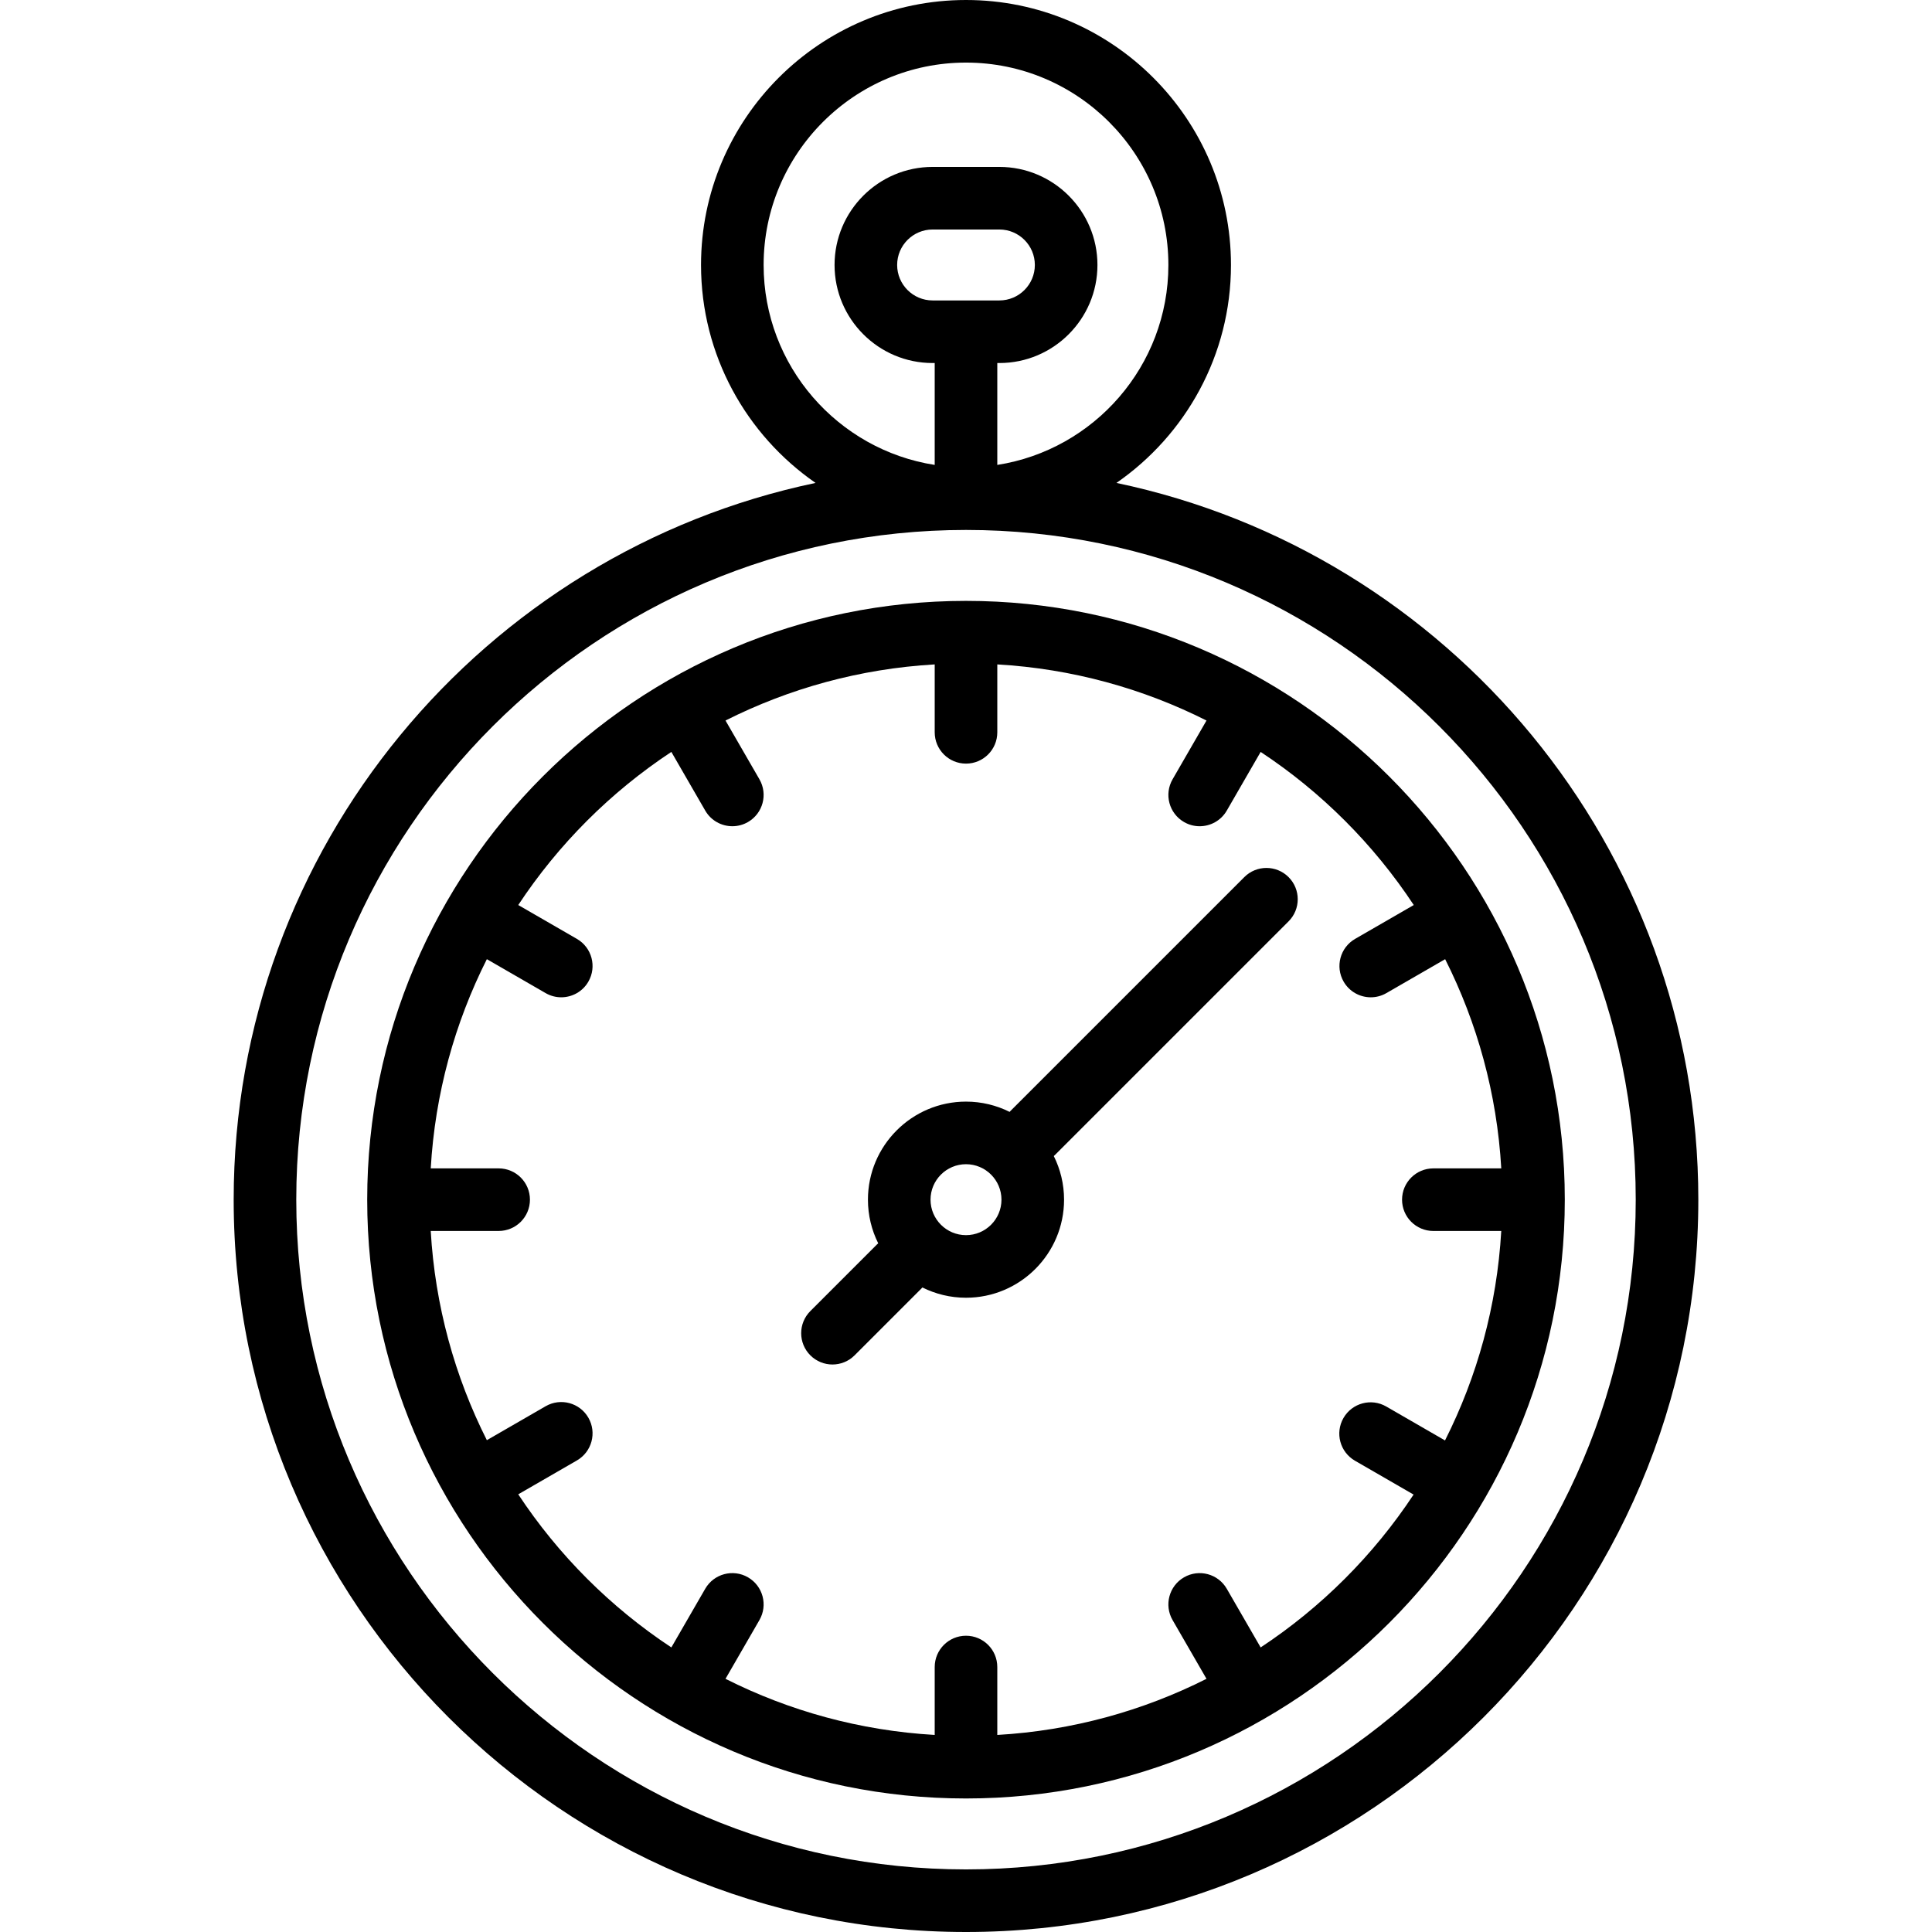
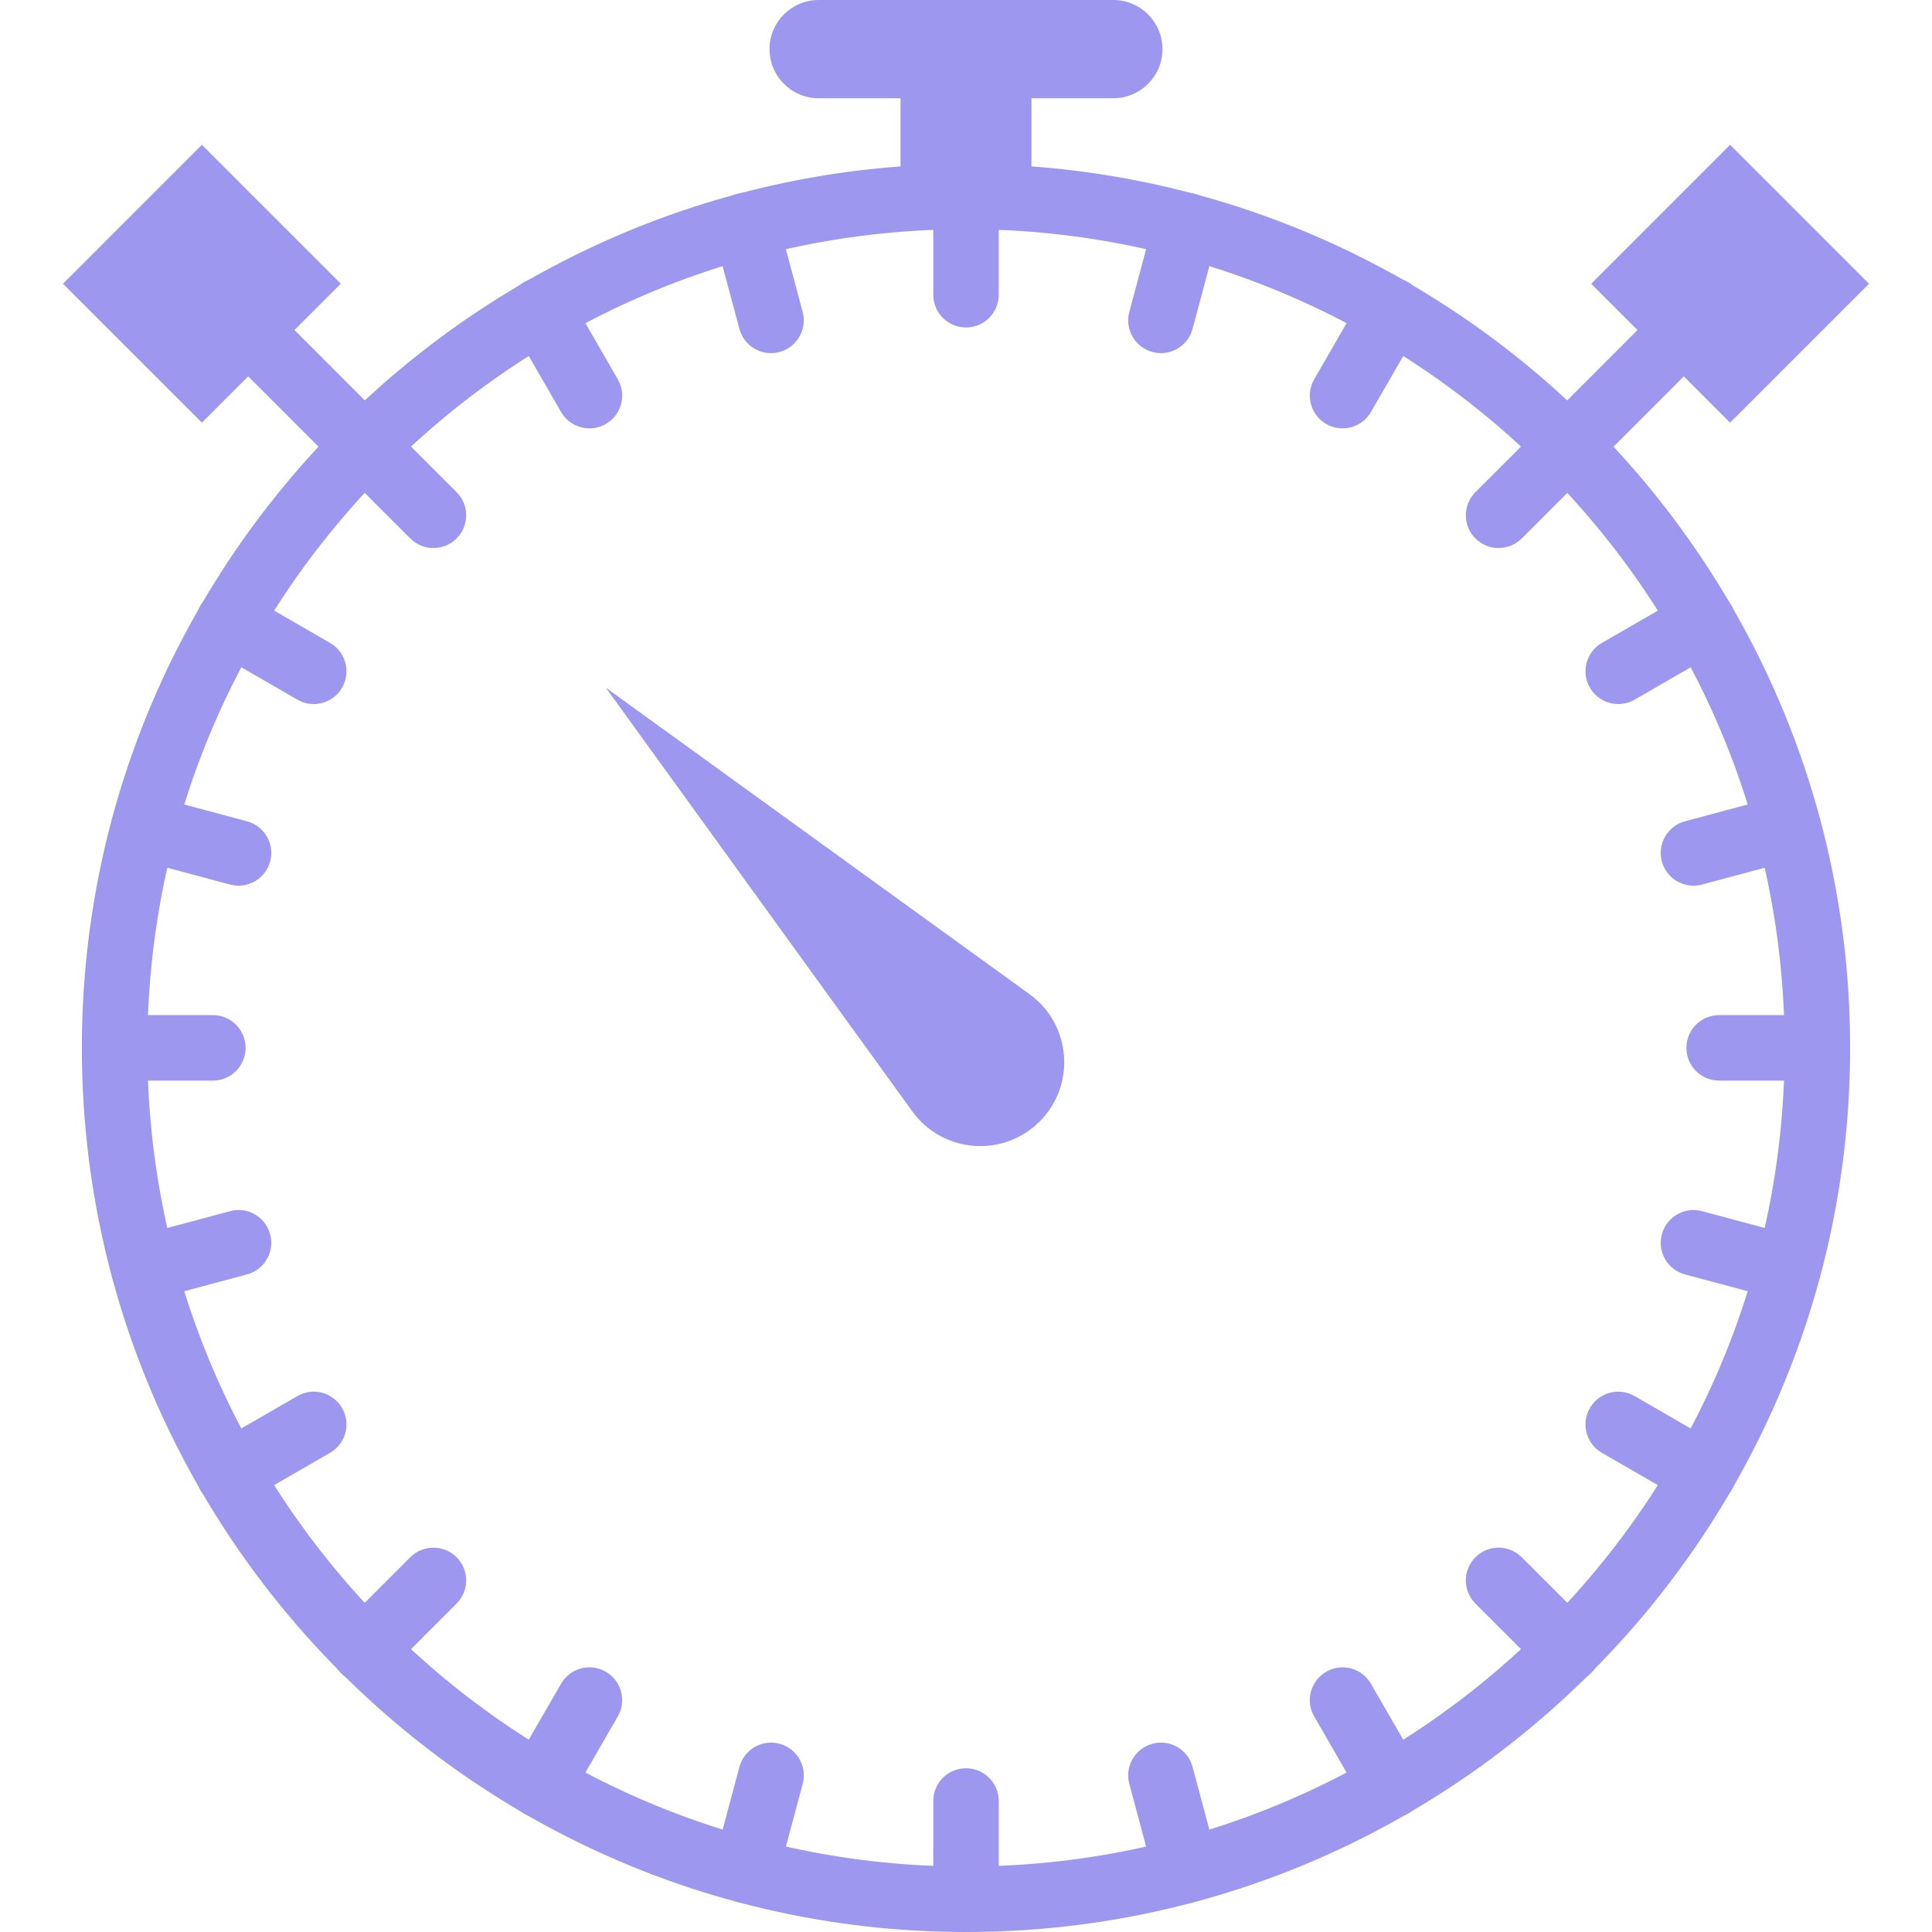
- <svg xmlns="http://www.w3.org/2000/svg" version="1.1" id="Capa_1" x="0px" y="0px" viewBox="0 0 463 463" style="enable-background:new 0 0 463 463;" xml:space="preserve">
+ <svg xmlns="http://www.w3.org/2000/svg" version="1.1" id="Capa_1" x="0px" y="0px" viewBox="0 0 59 59" style="enable-background:new 0 0 59 59;" xml:space="preserve">
+   <path style="fill:#9d97f0;" d="M11.115,14.615c-0.256,0-0.512-0.098-0.707-0.293l-3.535-3.535c-0.391-0.391-0.391-1.023,0-1.414  s1.023-0.391,1.414,0l3.535,3.535c0.391,0.391,0.391,1.023,0,1.414C11.627,14.517,11.371,14.615,11.115,14.615z" />
+   <path style="fill:#9d97f0;" d="M47.885,14.615c-0.256,0-0.512-0.098-0.707-0.293c-0.391-0.391-0.391-1.023,0-1.414l3.535-3.535  c0.391-0.391,1.023-0.391,1.414,0s0.391,1.023,0,1.414l-3.535,3.535C48.396,14.517,48.141,14.615,47.885,14.615z" />
+   <circle style="fill:transparent;" cx="29.5" cy="32" r="26" />
+   <path style="fill:#9d97f0;" d="M31.5,5.082V3H34c0.828,0,1.5-0.672,1.5-1.5l0,0C35.5,0.672,34.828,0,34,0h-9  c-0.828,0-1.5,0.672-1.5,1.5l0,0C23.5,2.328,24.171,3,25,3h2.5v2.082C13.544,6.11,2.5,17.785,2.5,32c0,14.888,12.112,27,27,27  s27-12.112,27-27C56.5,17.785,45.456,6.11,31.5,5.082z M29.5,57c-13.785,0-25-11.215-25-25s11.215-25,25-25s25,11.215,25,25  S43.285,57,29.5,57z" />
+   <rect x="3.165" y="5.666" transform="matrix(0.707 -0.7072 0.7072 0.707 -4.3218 6.8985)" style="fill:#9d97f0;" width="6" height="5.999" />
+   <rect x="49.834" y="5.665" transform="matrix(0.7071 -0.7071 0.7071 0.7071 9.3477 39.8979)" style="fill:#9d97f0;" width="6.001" height="6" />
  <g>
-     <path d="M267.554,115.731C284.12,104.26,295,85.131,295,63.5C295,28.486,266.514,0,231.5,0S168,28.486,168,63.5   c0,21.631,10.88,40.76,27.446,52.231C115.912,132.405,56,203.084,56,287.5C56,384.271,134.729,463,231.5,463S407,384.271,407,287.5   C407,203.084,347.088,132.405,267.554,115.731z M223.5,72c-4.687,0-8.5-3.813-8.5-8.5s3.813-8.5,8.5-8.5h16   c4.687,0,8.5,3.813,8.5,8.5s-3.813,8.5-8.5,8.5H223.5z M183,63.5c0-26.743,21.757-48.5,48.5-48.5S280,36.757,280,63.5   c0,24.193-17.806,44.302-41,47.918V87h0.5c12.958,0,23.5-10.542,23.5-23.5S252.458,40,239.5,40h-16C210.542,40,200,50.542,200,63.5   S210.542,87,223.5,87h0.5v24.418C200.806,107.802,183,87.693,183,63.5z M231.5,448C143,448,71,376,71,287.5S143,127,231.5,127   S392,199,392,287.5S320,448,231.5,448z" />
-     <path d="M231.5,144C152.374,144,88,208.374,88,287.5S152.374,431,231.5,431S375,366.626,375,287.5S310.626,144,231.5,144z    M302.112,394.804l-8.117-14.059c-2.072-3.587-6.659-4.817-10.245-2.745c-3.587,2.071-4.816,6.658-2.745,10.245l8.13,14.082   c-15.236,7.678-32.197,12.411-50.135,13.449V399.5c0-4.142-3.358-7.5-7.5-7.5s-7.5,3.358-7.5,7.5v16.275   c-17.938-1.038-34.899-5.77-50.135-13.449l8.13-14.082c2.071-3.587,0.842-8.174-2.745-10.245   c-3.588-2.073-8.174-0.842-10.245,2.745l-8.117,14.059c-14.569-9.62-27.072-22.122-36.692-36.692l14.059-8.117   c3.587-2.071,4.816-6.658,2.745-10.245c-2.071-3.588-6.658-4.817-10.245-2.745l-14.082,8.13   c-7.678-15.236-12.411-32.197-13.449-50.135H119.5c4.142,0,7.5-3.358,7.5-7.5s-3.358-7.5-7.5-7.5h-16.275   c1.038-17.938,5.77-34.899,13.449-50.135l14.082,8.13c1.181,0.682,2.471,1.006,3.743,1.006c2.592,0,5.113-1.345,6.502-3.751   c2.071-3.587,0.842-8.174-2.745-10.245l-14.059-8.117c9.62-14.569,22.122-27.072,36.692-36.692l8.117,14.059   c1.389,2.406,3.91,3.751,6.502,3.751c1.272,0,2.562-0.324,3.743-1.006c3.587-2.071,4.816-6.658,2.745-10.245l-8.13-14.082   c15.236-7.678,32.197-12.411,50.135-13.449V175.5c0,4.142,3.358,7.5,7.5,7.5s7.5-3.358,7.5-7.5v-16.275   c17.938,1.038,34.899,5.77,50.135,13.449l-8.13,14.082c-2.071,3.587-0.842,8.174,2.745,10.245c1.181,0.682,2.471,1.006,3.743,1.006   c2.592,0,5.113-1.345,6.502-3.751l8.117-14.059c14.569,9.62,27.072,22.122,36.692,36.692l-14.059,8.117   c-3.587,2.071-4.816,6.658-2.745,10.245c1.389,2.406,3.91,3.751,6.502,3.751c1.272,0,2.562-0.324,3.743-1.006l14.082-8.13   c7.678,15.236,12.411,32.197,13.449,50.135H343.5c-4.142,0-7.5,3.358-7.5,7.5s3.358,7.5,7.5,7.5h16.275   c-1.039,17.963-5.783,34.946-13.48,50.198l-14.085-8.132c-3.588-2.072-8.174-0.843-10.245,2.745   c-2.071,3.587-0.842,8.174,2.745,10.245l14.055,8.115C329.151,372.715,316.662,385.197,302.112,394.804z" />
-     <path d="M298.197,210.197l-56,56c-0.086,0.086-0.16,0.178-0.241,0.266C238.805,264.89,235.255,264,231.5,264   c-12.958,0-23.5,10.542-23.5,23.5c0,3.755,0.89,7.305,2.463,10.456c-0.089,0.081-0.181,0.155-0.266,0.241l-16,16   c-2.929,2.929-2.929,7.678,0,10.606c1.464,1.464,3.384,2.197,5.303,2.197s3.839-0.732,5.303-2.197l16-16   c0.086-0.086,0.16-0.178,0.241-0.266c3.152,1.573,6.701,2.463,10.456,2.463c12.958,0,23.5-10.542,23.5-23.5   c0-3.755-0.89-7.305-2.463-10.456c0.089-0.081,0.181-0.155,0.266-0.241l56-56c2.929-2.929,2.929-7.678,0-10.606   C305.875,207.268,301.125,207.268,298.197,210.197z M231.5,296c-4.687,0-8.5-3.813-8.5-8.5s3.813-8.5,8.5-8.5s8.5,3.813,8.5,8.5   S236.187,296,231.5,296z" />
+     <path style="fill:#9d97f0;" d="M29.5,5c-0.553,0-1,0.447-1,1v3c0,0.553,0.447,1,1,1s1-0.447,1-1V6C30.5,5.447,30.053,5,29.5,5z" />
+     <path style="fill:#9d97f0;" d="M29.5,54c-0.553,0-1,0.447-1,1v3c0,0.553,0.447,1,1,1s1-0.447,1-1v-3C30.5,54.447,30.053,54,29.5,54   z" />
+     <path style="fill:#9d97f0;" d="M55.5,31h-3c-0.553,0-1,0.447-1,1s0.447,1,1,1h3c0.553,0,1-0.447,1-1S56.053,31,55.5,31z" />
+     <path style="fill:#9d97f0;" d="M6.5,33c0.553,0,1-0.447,1-1s-0.447-1-1-1h-3c-0.553,0-1,0.447-1,1s0.447,1,1,1H6.5z" />
+     <path style="fill:#9d97f0;" d="M45.764,16.736c0.256,0,0.512-0.098,0.707-0.293l2.121-2.121c0.391-0.391,0.391-1.023,0-1.414   s-1.023-0.391-1.414,0l-2.121,2.121c-0.391,0.391-0.391,1.023,0,1.414C45.252,16.638,45.508,16.736,45.764,16.736z" />
+     <path style="fill:#9d97f0;" d="M12.529,47.556l-2.121,2.121c-0.391,0.391-0.391,1.023,0,1.414c0.195,0.195,0.451,0.293,0.707,0.293   s0.512-0.098,0.707-0.293l2.121-2.121c0.391-0.391,0.391-1.023,0-1.414S12.92,47.166,12.529,47.556z" />
+     <path style="fill:#9d97f0;" d="M46.471,47.556c-0.391-0.391-1.023-0.391-1.414,0s-0.391,1.023,0,1.414l2.121,2.121   c0.195,0.195,0.451,0.293,0.707,0.293s0.512-0.098,0.707-0.293c0.391-0.391,0.391-1.023,0-1.414L46.471,47.556z" />
+     <path style="fill:#9d97f0;" d="M11.822,12.908c-0.391-0.391-1.023-0.391-1.414,0s-0.391,1.023,0,1.414l2.121,2.121   c0.195,0.195,0.451,0.293,0.707,0.293s0.512-0.098,0.707-0.293c0.391-0.391,0.391-1.023,0-1.414L11.822,12.908z" />
+     <path style="fill:#9d97f0;" d="M23.736,6.627c-0.143-0.533-0.689-0.85-1.225-0.707c-0.533,0.143-0.85,0.691-0.707,1.225   l0.776,2.898c0.119,0.446,0.523,0.741,0.965,0.741c0.086,0,0.173-0.011,0.26-0.034c0.533-0.143,0.85-0.691,0.707-1.225   L23.736,6.627z" />
+     <path style="fill:#9d97f0;" d="M36.419,53.958c-0.143-0.534-0.691-0.852-1.225-0.707c-0.533,0.143-0.85,0.691-0.707,1.225   l0.776,2.897c0.119,0.447,0.523,0.741,0.965,0.741c0.086,0,0.173-0.011,0.26-0.034c0.533-0.143,0.85-0.691,0.707-1.225   L36.419,53.958z" />
+     <path style="fill:#9d97f0;" d="M50.75,26.306c0.12,0.447,0.523,0.741,0.965,0.741c0.086,0,0.173-0.011,0.26-0.034l2.898-0.777   c0.533-0.143,0.851-0.691,0.707-1.225c-0.144-0.534-0.691-0.849-1.225-0.707l-2.898,0.777   C50.924,25.224,50.606,25.773,50.75,26.306z" />
+     <path style="fill:#9d97f0;" d="M8.25,37.694c-0.142-0.534-0.69-0.852-1.225-0.707l-2.898,0.776   c-0.533,0.143-0.85,0.691-0.707,1.225c0.119,0.447,0.523,0.741,0.965,0.741c0.086,0,0.173-0.011,0.26-0.034l2.898-0.776   C8.076,38.776,8.392,38.227,8.25,37.694z" />
+     <path style="fill:#9d97f0;" d="M43,8.617c-0.478-0.277-1.09-0.112-1.366,0.366l-1.5,2.599c-0.276,0.479-0.112,1.09,0.366,1.366   c0.157,0.091,0.329,0.134,0.499,0.134c0.346,0,0.682-0.18,0.867-0.5l1.5-2.599C43.642,9.505,43.478,8.893,43,8.617z" />
+     <path style="fill:#9d97f0;" d="M18.5,51.052c-0.478-0.277-1.09-0.114-1.366,0.366l-1.5,2.598c-0.276,0.479-0.112,1.09,0.366,1.366   c0.157,0.091,0.329,0.134,0.499,0.134c0.346,0,0.682-0.179,0.867-0.5l1.5-2.598C19.142,51.94,18.978,51.329,18.5,51.052z" />
+     <path style="fill:#9d97f0;" d="M52.516,44.134l-2.598-1.5c-0.478-0.277-1.09-0.114-1.366,0.366   c-0.276,0.479-0.112,1.09,0.366,1.366l2.598,1.5C51.674,45.957,51.846,46,52.016,46c0.346,0,0.682-0.179,0.867-0.5   C53.159,45.021,52.995,44.41,52.516,44.134z" />
+     <path style="fill:#9d97f0;" d="M6.483,19.866l2.598,1.5C9.238,21.457,9.41,21.5,9.58,21.5c0.346,0,0.682-0.179,0.867-0.5   c0.276-0.479,0.112-1.09-0.366-1.366l-2.598-1.5c-0.478-0.277-1.09-0.113-1.366,0.366C5.841,18.978,6.005,19.59,6.483,19.866z" />
+     <path style="fill:#9d97f0;" d="M17.366,8.983C17.089,8.505,16.475,8.34,16,8.617c-0.479,0.276-0.643,0.888-0.366,1.366l1.5,2.599   c0.186,0.32,0.521,0.5,0.867,0.5c0.17,0,0.342-0.043,0.499-0.134c0.479-0.276,0.643-0.888,0.366-1.366L17.366,8.983z" />
+     <path style="fill:#9d97f0;" d="M41.866,51.419c-0.277-0.48-0.89-0.644-1.366-0.366c-0.479,0.276-0.643,0.888-0.366,1.366l1.5,2.598   c0.186,0.321,0.521,0.5,0.867,0.5c0.17,0,0.342-0.043,0.499-0.134c0.479-0.276,0.643-0.888,0.366-1.366L41.866,51.419z" />
+     <path style="fill:#9d97f0;" d="M48.553,21c0.186,0.321,0.521,0.5,0.867,0.5c0.17,0,0.342-0.043,0.499-0.134l2.598-1.5   c0.479-0.276,0.643-0.888,0.366-1.366c-0.277-0.479-0.89-0.644-1.366-0.366l-2.598,1.5C48.44,19.91,48.276,20.521,48.553,21z" />
+     <path style="fill:#9d97f0;" d="M10.447,43c-0.277-0.48-0.89-0.644-1.366-0.366l-2.598,1.5C6.005,44.41,5.841,45.021,6.117,45.5   C6.303,45.821,6.639,46,6.984,46c0.17,0,0.342-0.043,0.499-0.134l2.598-1.5C10.559,44.09,10.724,43.478,10.447,43z" />
+     <path style="fill:#9d97f0;" d="M36.488,5.92c-0.532-0.142-1.082,0.174-1.225,0.707l-0.776,2.898   c-0.143,0.533,0.174,1.082,0.707,1.225c0.087,0.023,0.174,0.034,0.26,0.034c0.441,0,0.846-0.295,0.965-0.741l0.776-2.898   C37.338,6.611,37.021,6.062,36.488,5.92z" />
+     <path style="fill:#9d97f0;" d="M23.806,53.251c-0.533-0.144-1.082,0.173-1.225,0.707l-0.776,2.897   c-0.143,0.533,0.174,1.082,0.707,1.225c0.087,0.023,0.174,0.034,0.26,0.034c0.441,0,0.846-0.294,0.965-0.741l0.776-2.897   C24.655,53.942,24.339,53.393,23.806,53.251z" />
+     <path style="fill:#9d97f0;" d="M54.873,37.763l-2.898-0.776c-0.531-0.144-1.082,0.174-1.225,0.707s0.174,1.082,0.707,1.225   l2.898,0.776c0.087,0.023,0.174,0.034,0.26,0.034c0.441,0,0.846-0.295,0.965-0.741C55.723,38.455,55.406,37.906,54.873,37.763z" />
+     <path style="fill:#9d97f0;" d="M4.127,26.236l2.898,0.777c0.087,0.023,0.174,0.034,0.26,0.034c0.441,0,0.845-0.294,0.965-0.741   c0.144-0.533-0.174-1.082-0.707-1.225l-2.898-0.777c-0.533-0.141-1.081,0.173-1.225,0.707C3.276,25.545,3.594,26.094,4.127,26.236z   " />
  </g>
+   <path style="fill:#9d97f0;" d="M18.5,21L18.5,21l12.944,9.363c1.274,0.926,1.419,2.772,0.305,3.886l0,0  c-1.114,1.114-2.959,0.969-3.886-0.305L18.5,21z" />
  <g>
</g>
  <g>
</g>
  <g>
</g>
  <g>
</g>
  <g>
</g>
  <g>
</g>
  <g>
</g>
  <g>
</g>
  <g>
</g>
  <g>
</g>
  <g>
</g>
  <g>
</g>
  <g>
</g>
  <g>
</g>
  <g>
</g>
</svg>
